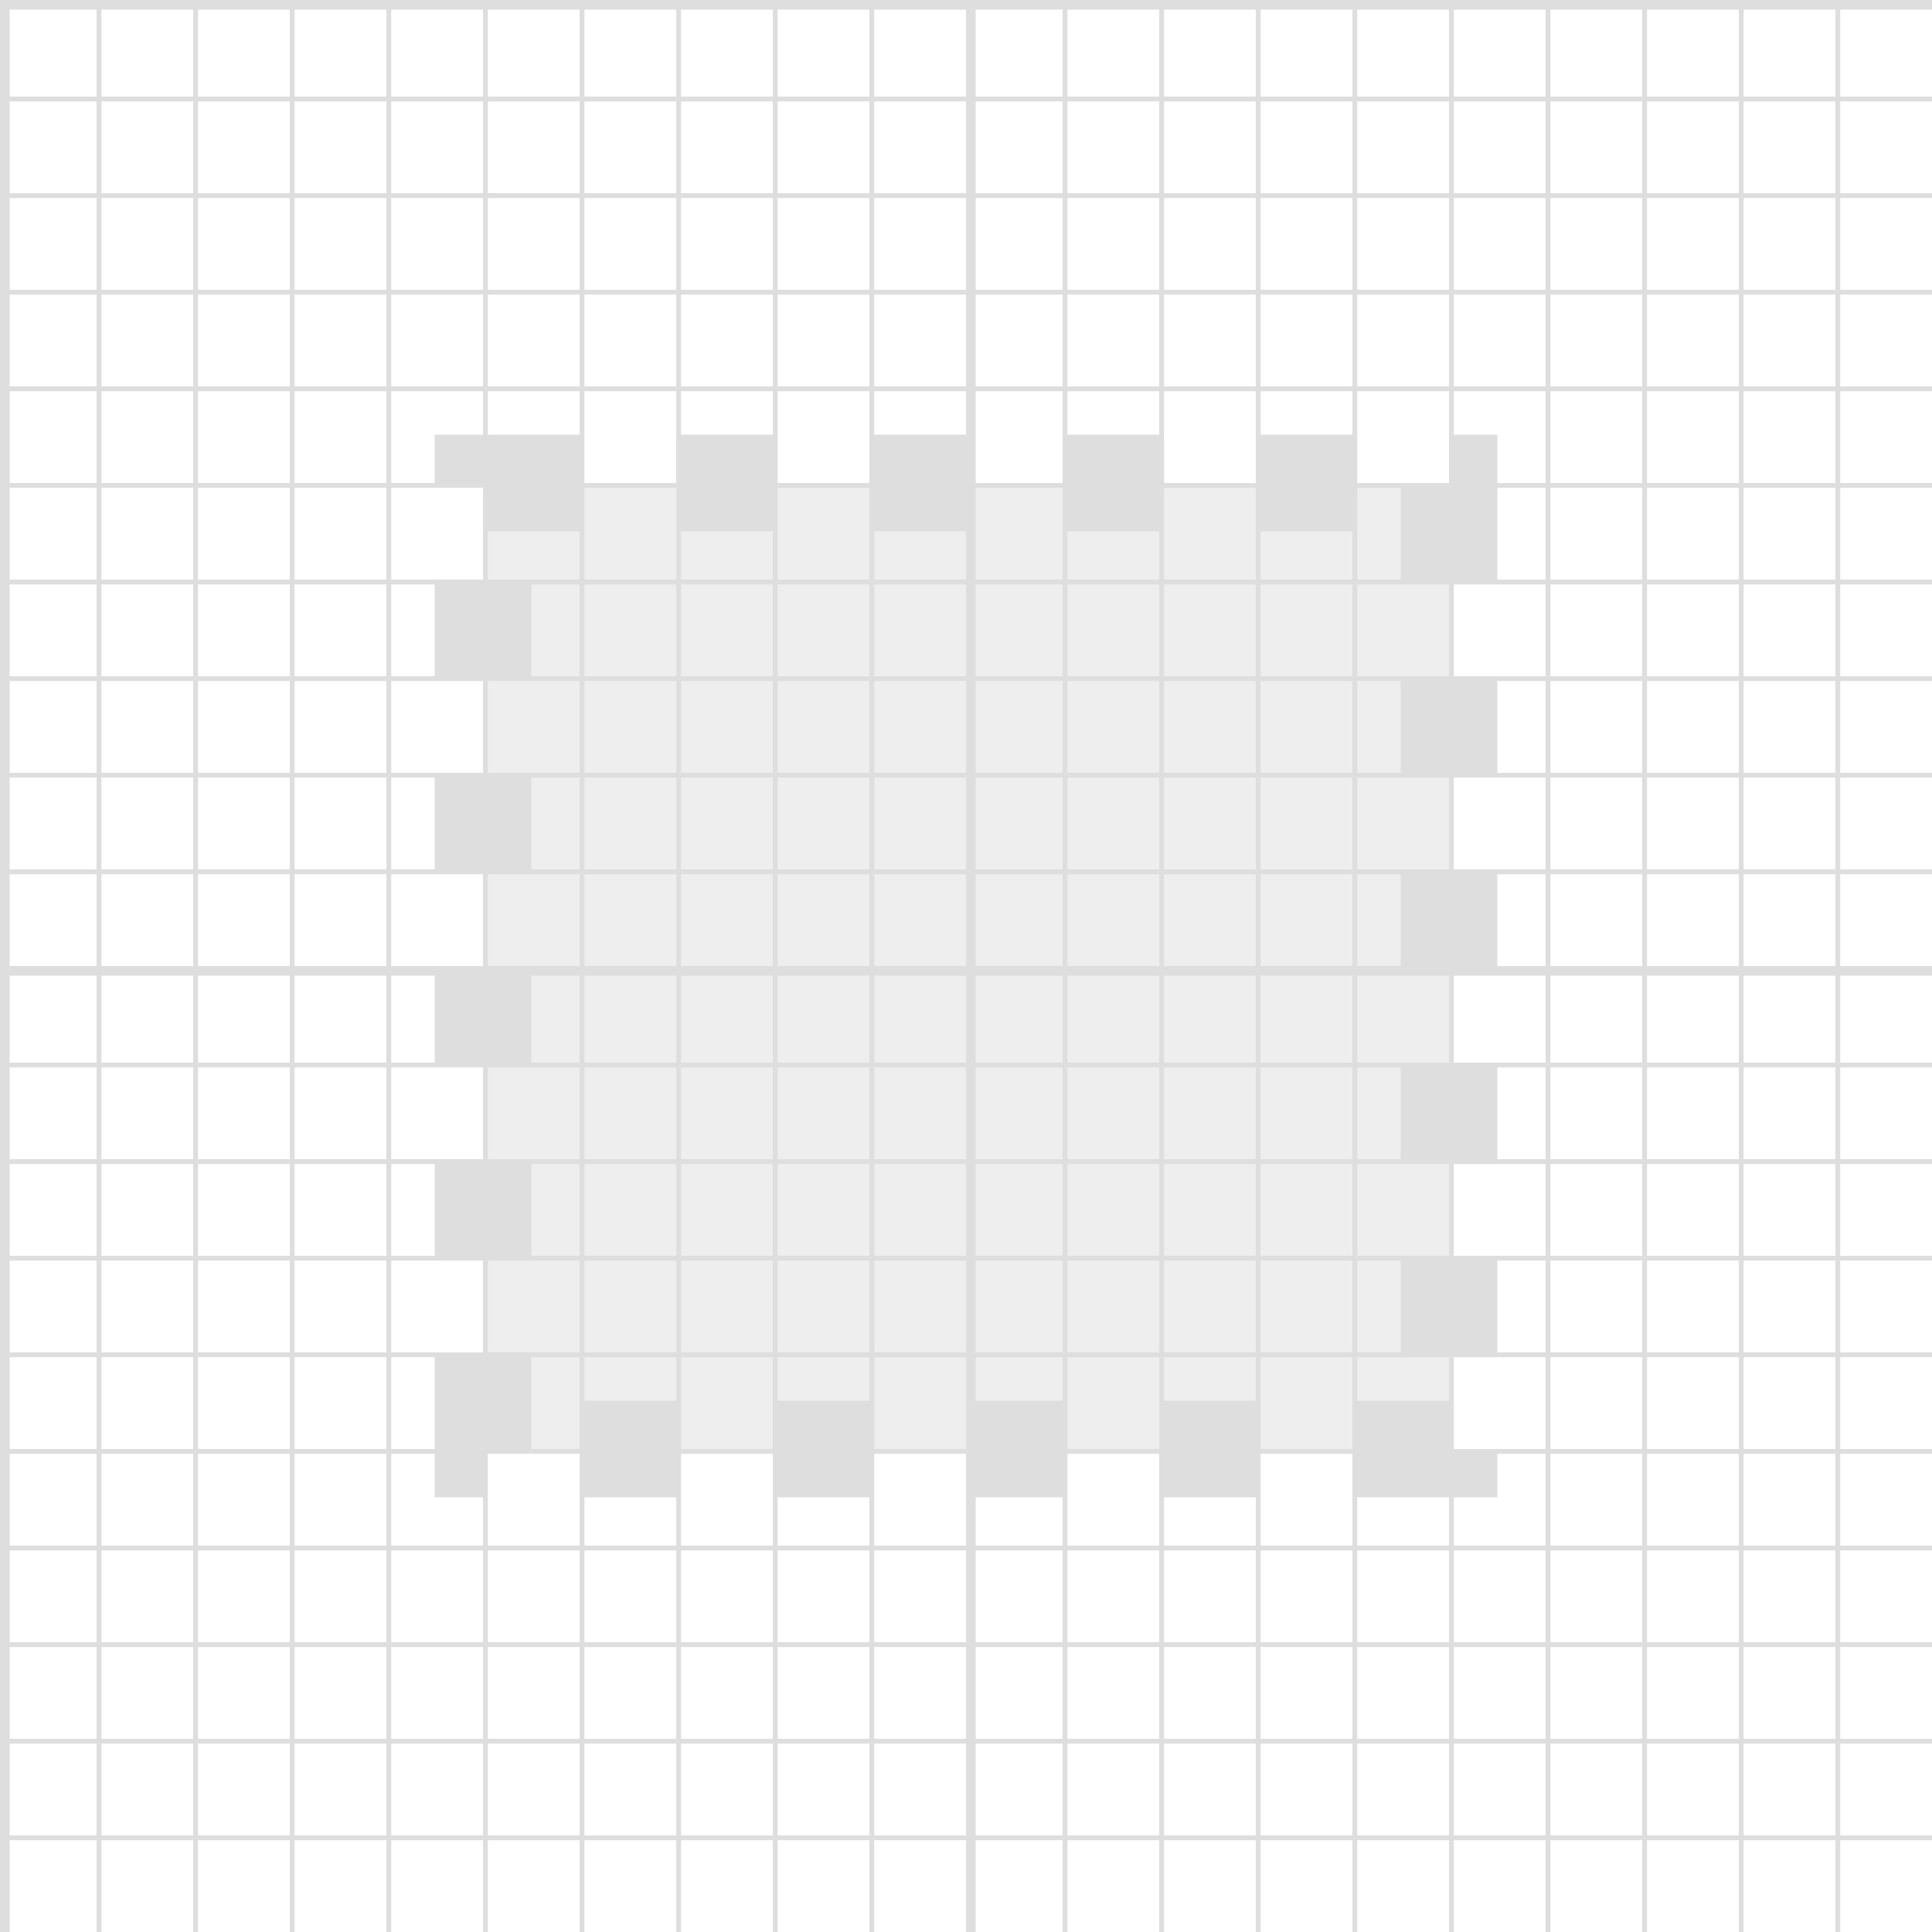
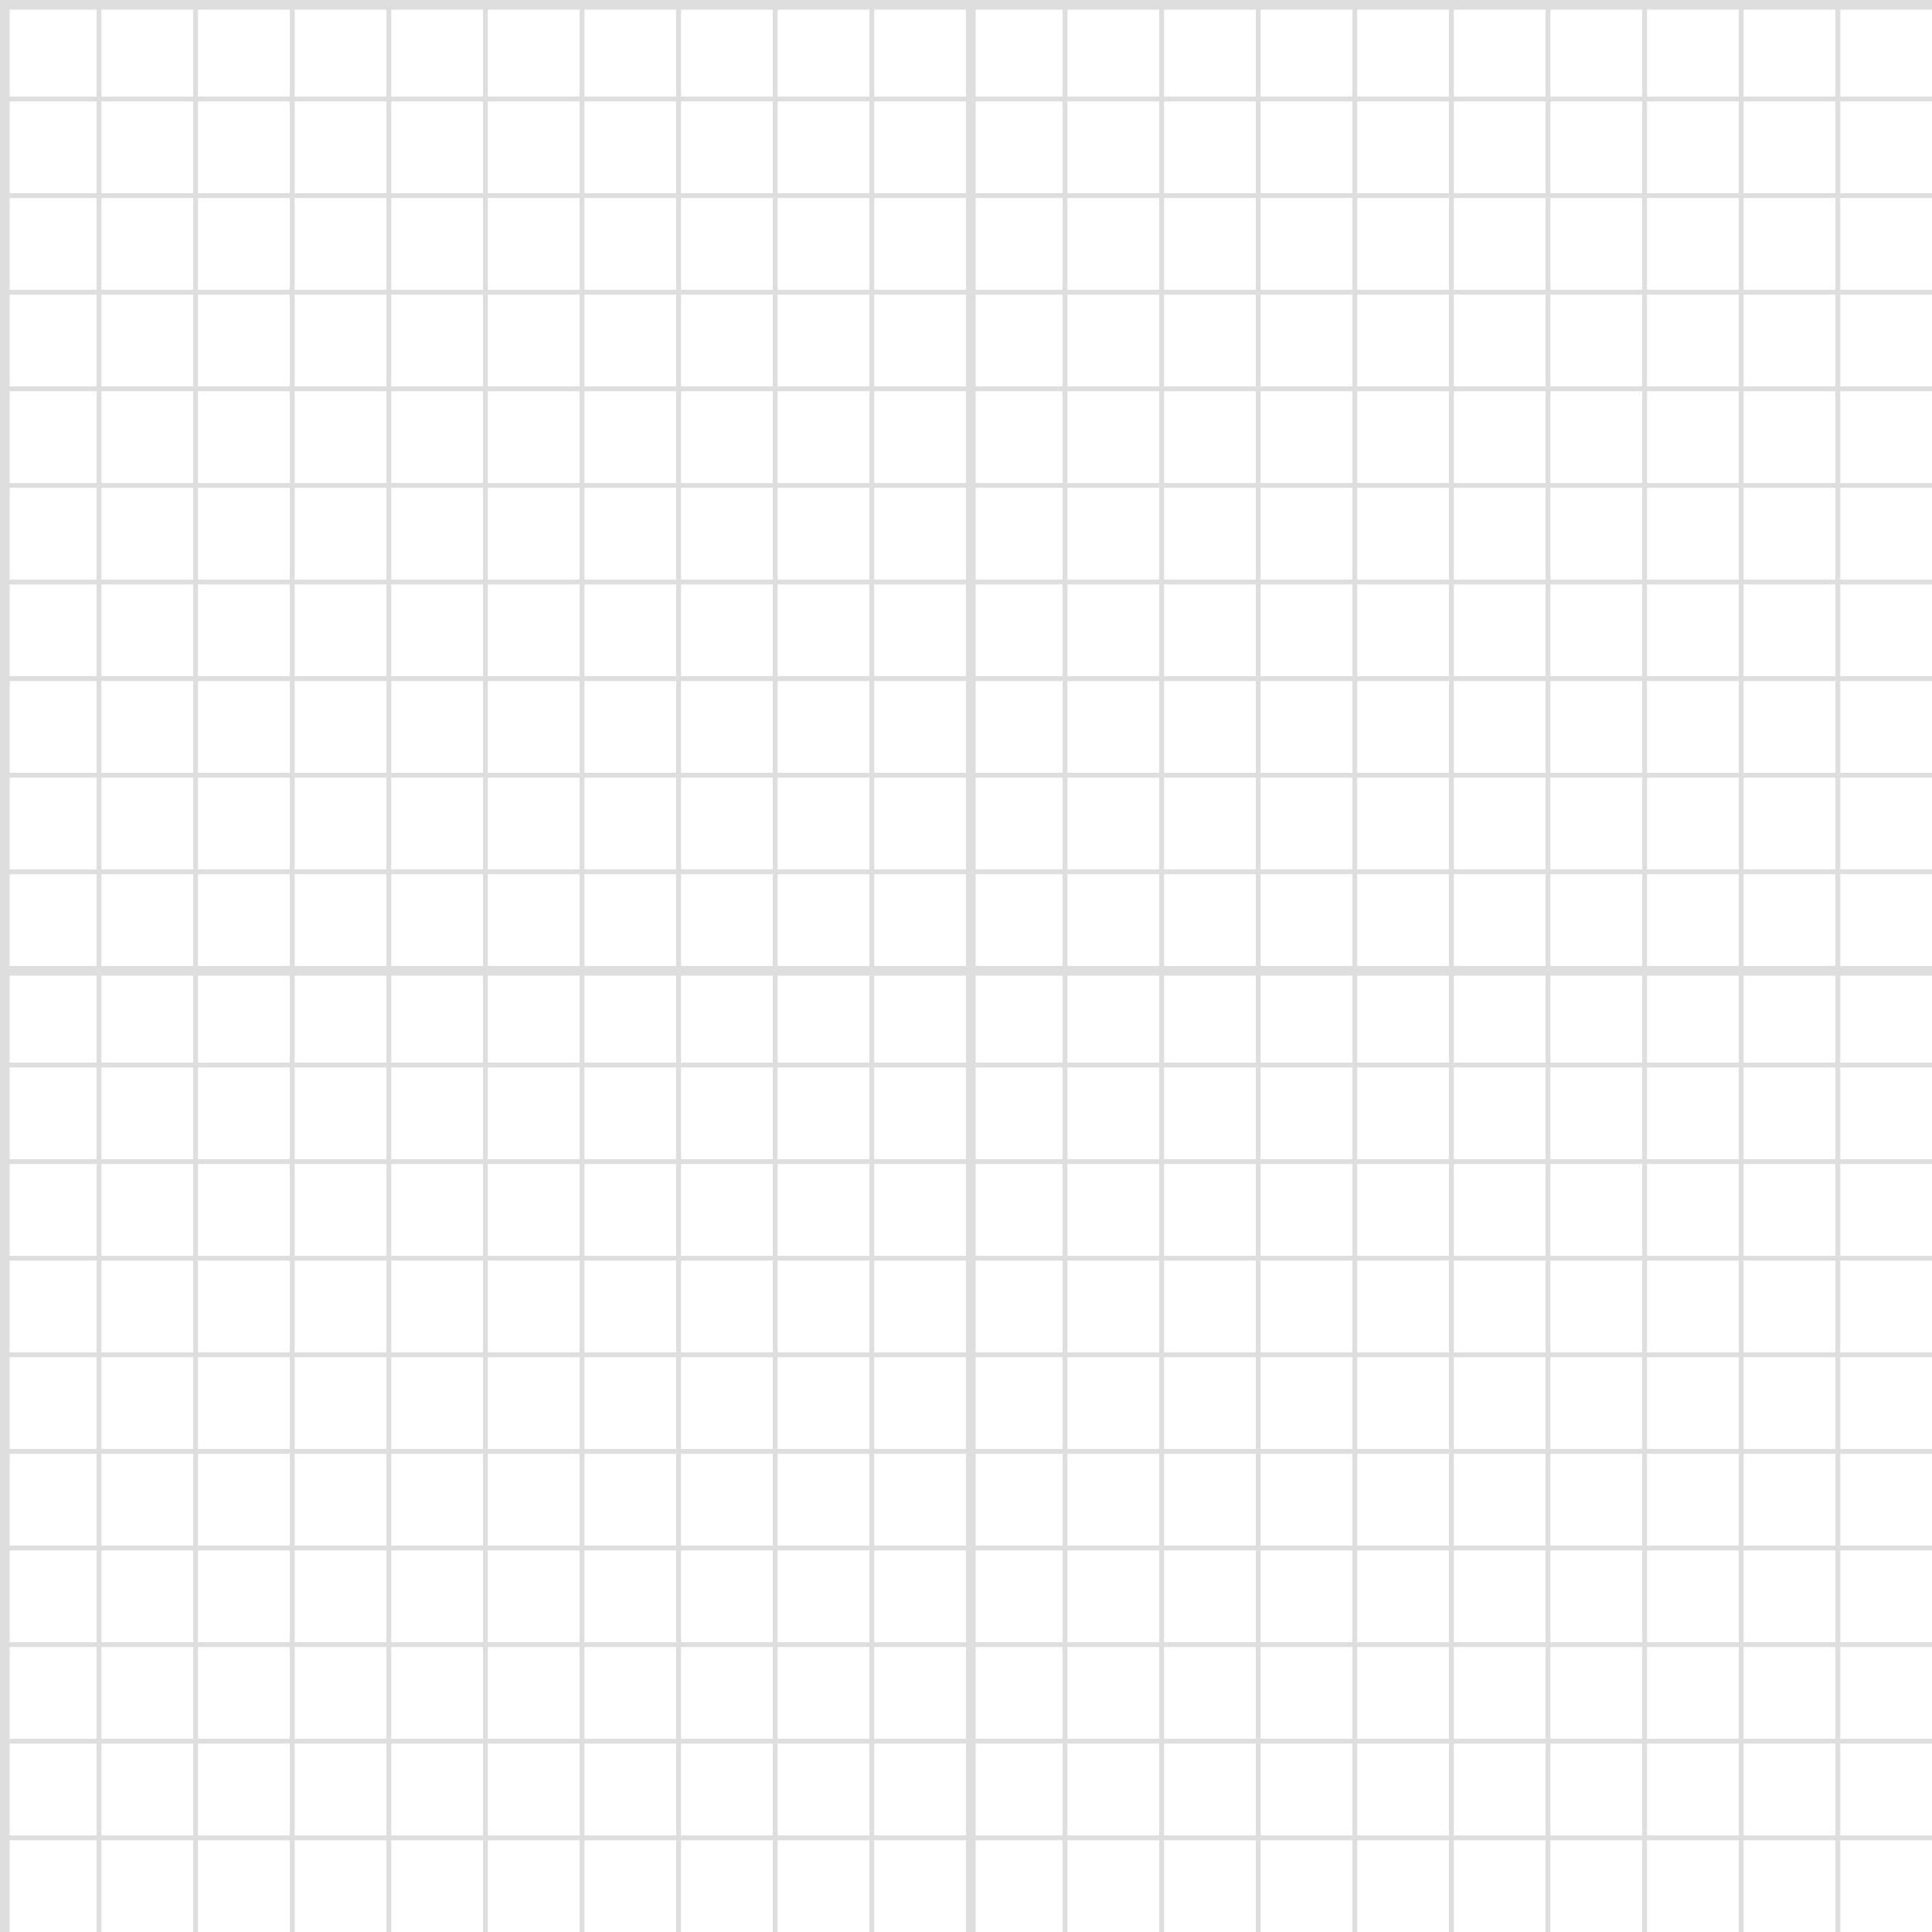
<svg xmlns="http://www.w3.org/2000/svg" width="200" height="200" style="background-color: #fbfbfb">
  <defs>
    <pattern id="small-grid" width="10" height="10" patternUnits="userSpaceOnUse">
      <path d="M 10 0 L 0 0 0 10" fill="none" stroke="#dedede" stroke-width="1" />
    </pattern>
    <pattern id="grid" width="100" height="100" patternUnits="userSpaceOnUse">
      <rect width="100" height="100" fill="url(#small-grid)" />
      <path d="M 100 0 L 0 0 0 100" fill="none" stroke="#dedede" stroke-width="2" />
    </pattern>
  </defs>
  <rect width="100%" height="100%" fill="url(#grid)" />
-   <g>
-     <g>
-       <path fill="#dedede" stroke="#dedede" stroke-width="10" stroke-dasharray="10 10" fill-opacity="0.5" d="M50,50L150,50L150,150L50,150Z" />
-     </g>
-   </g>
+   <g />
</svg>
